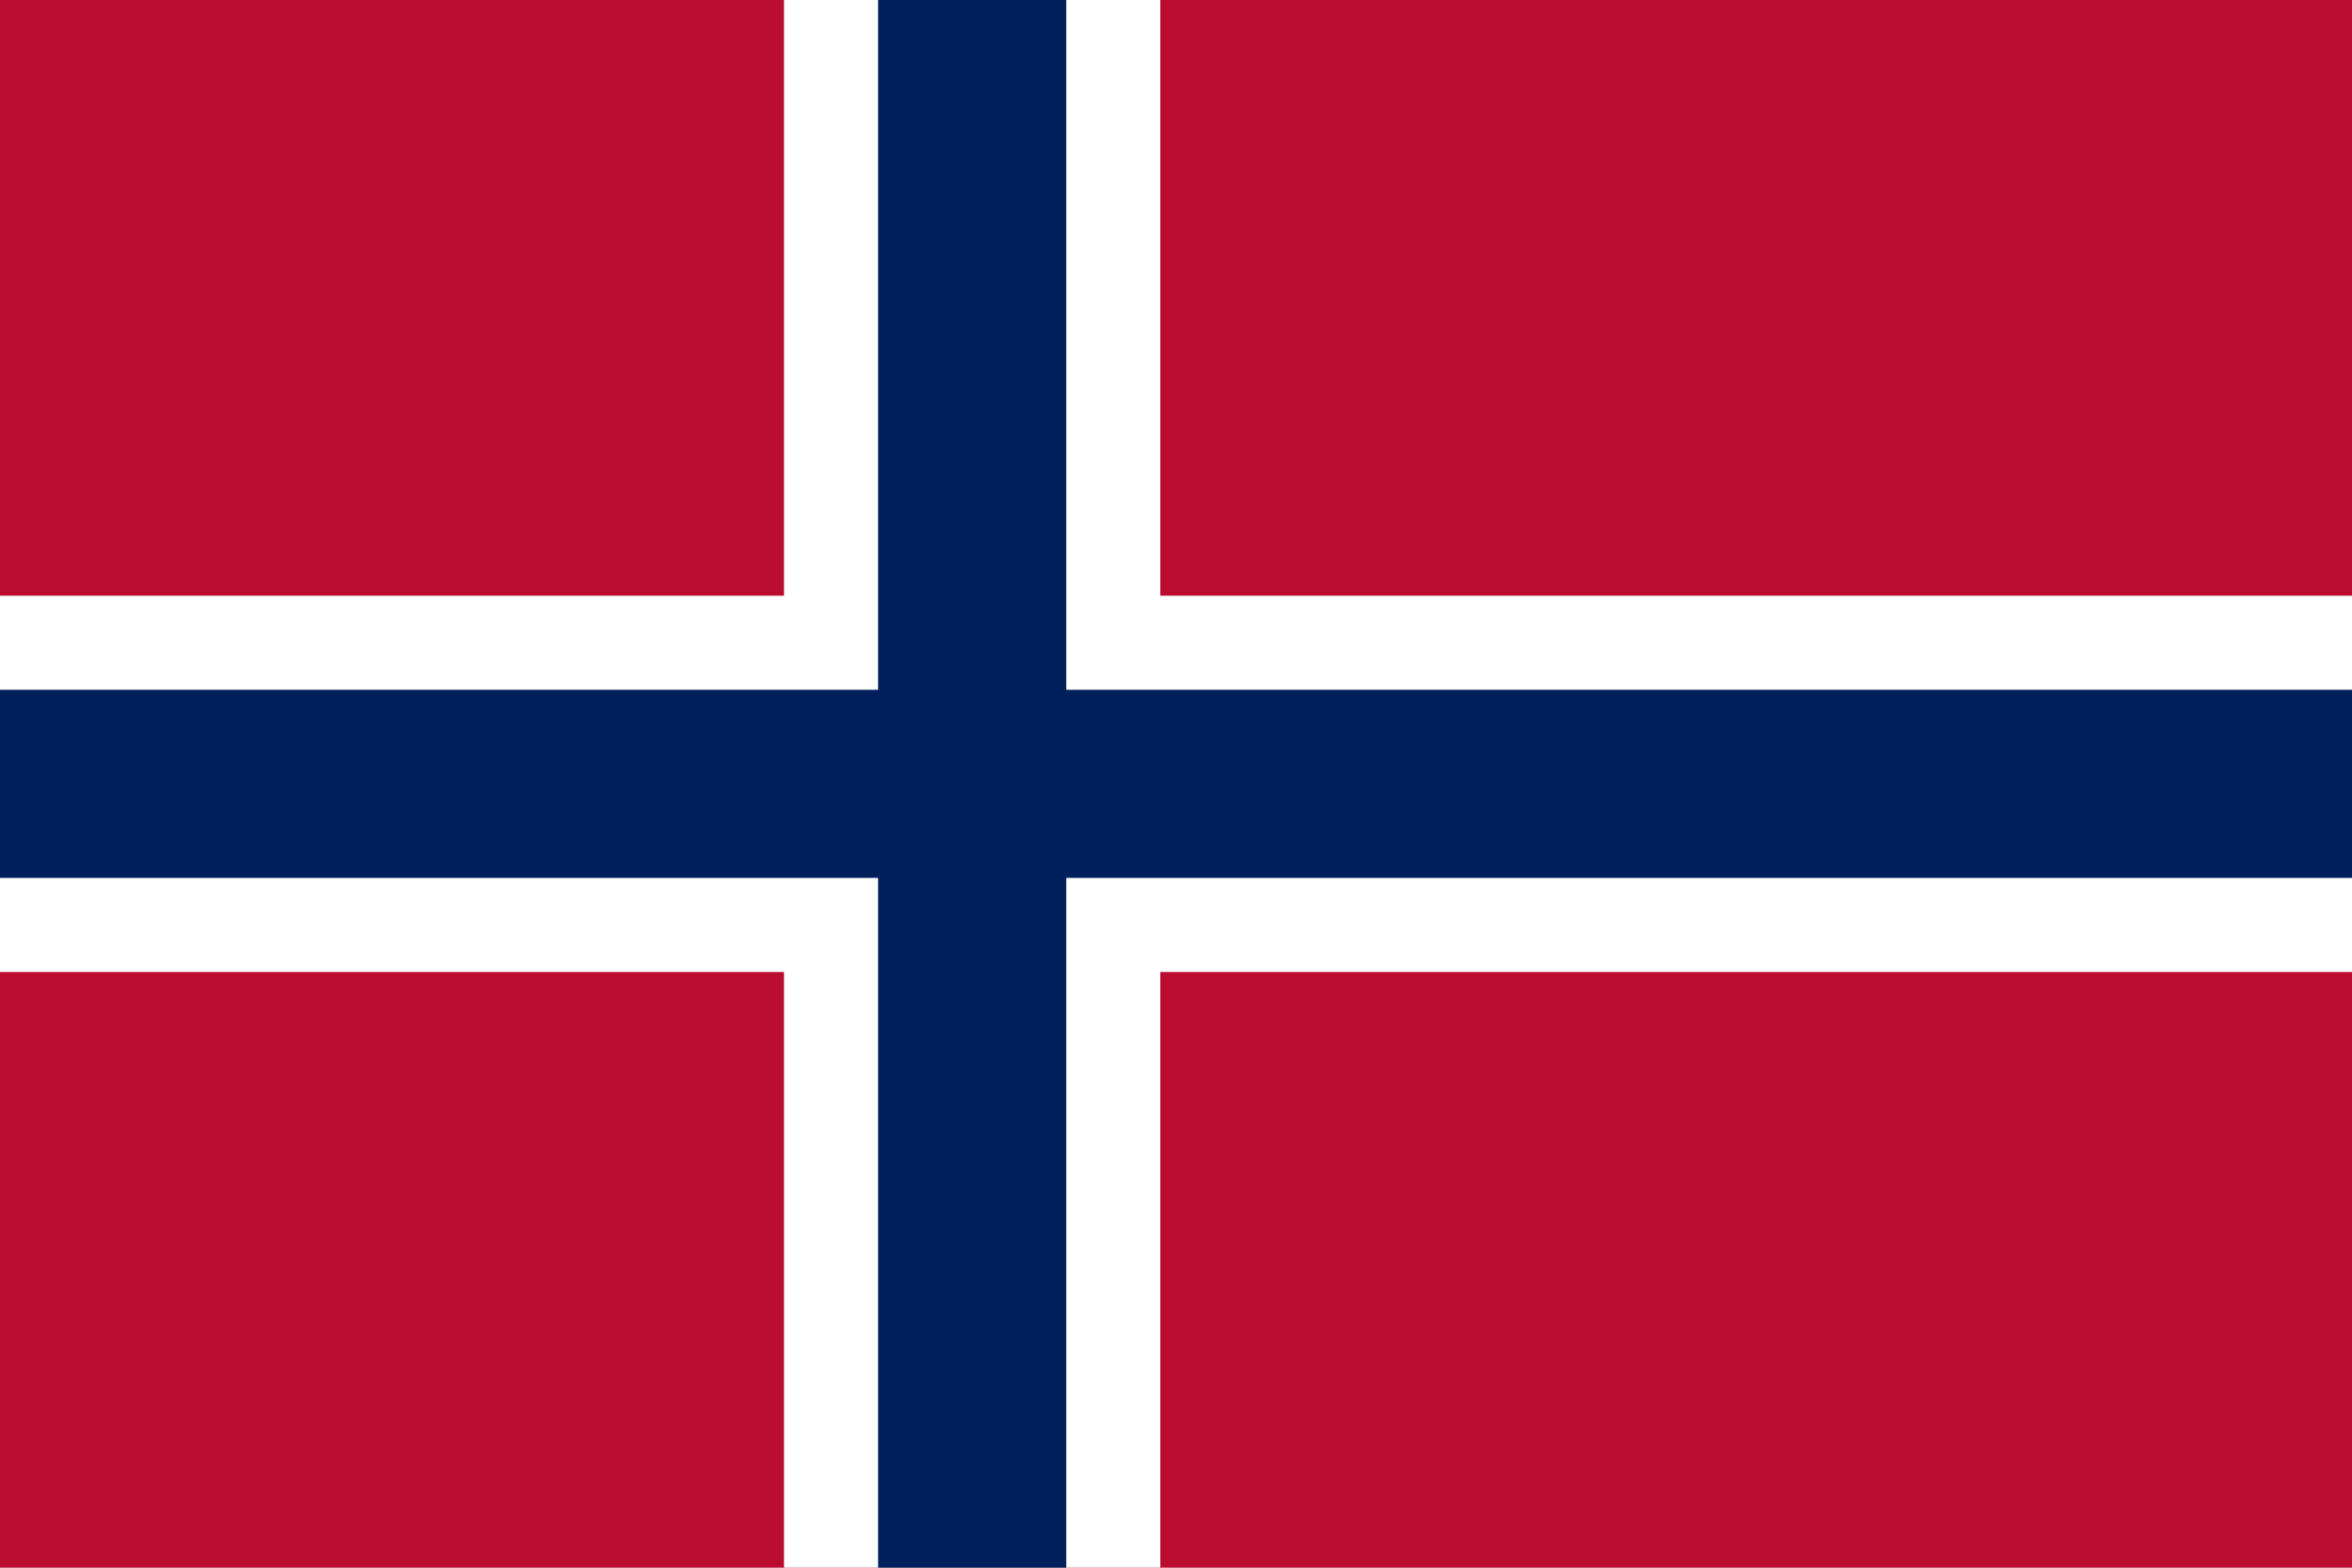
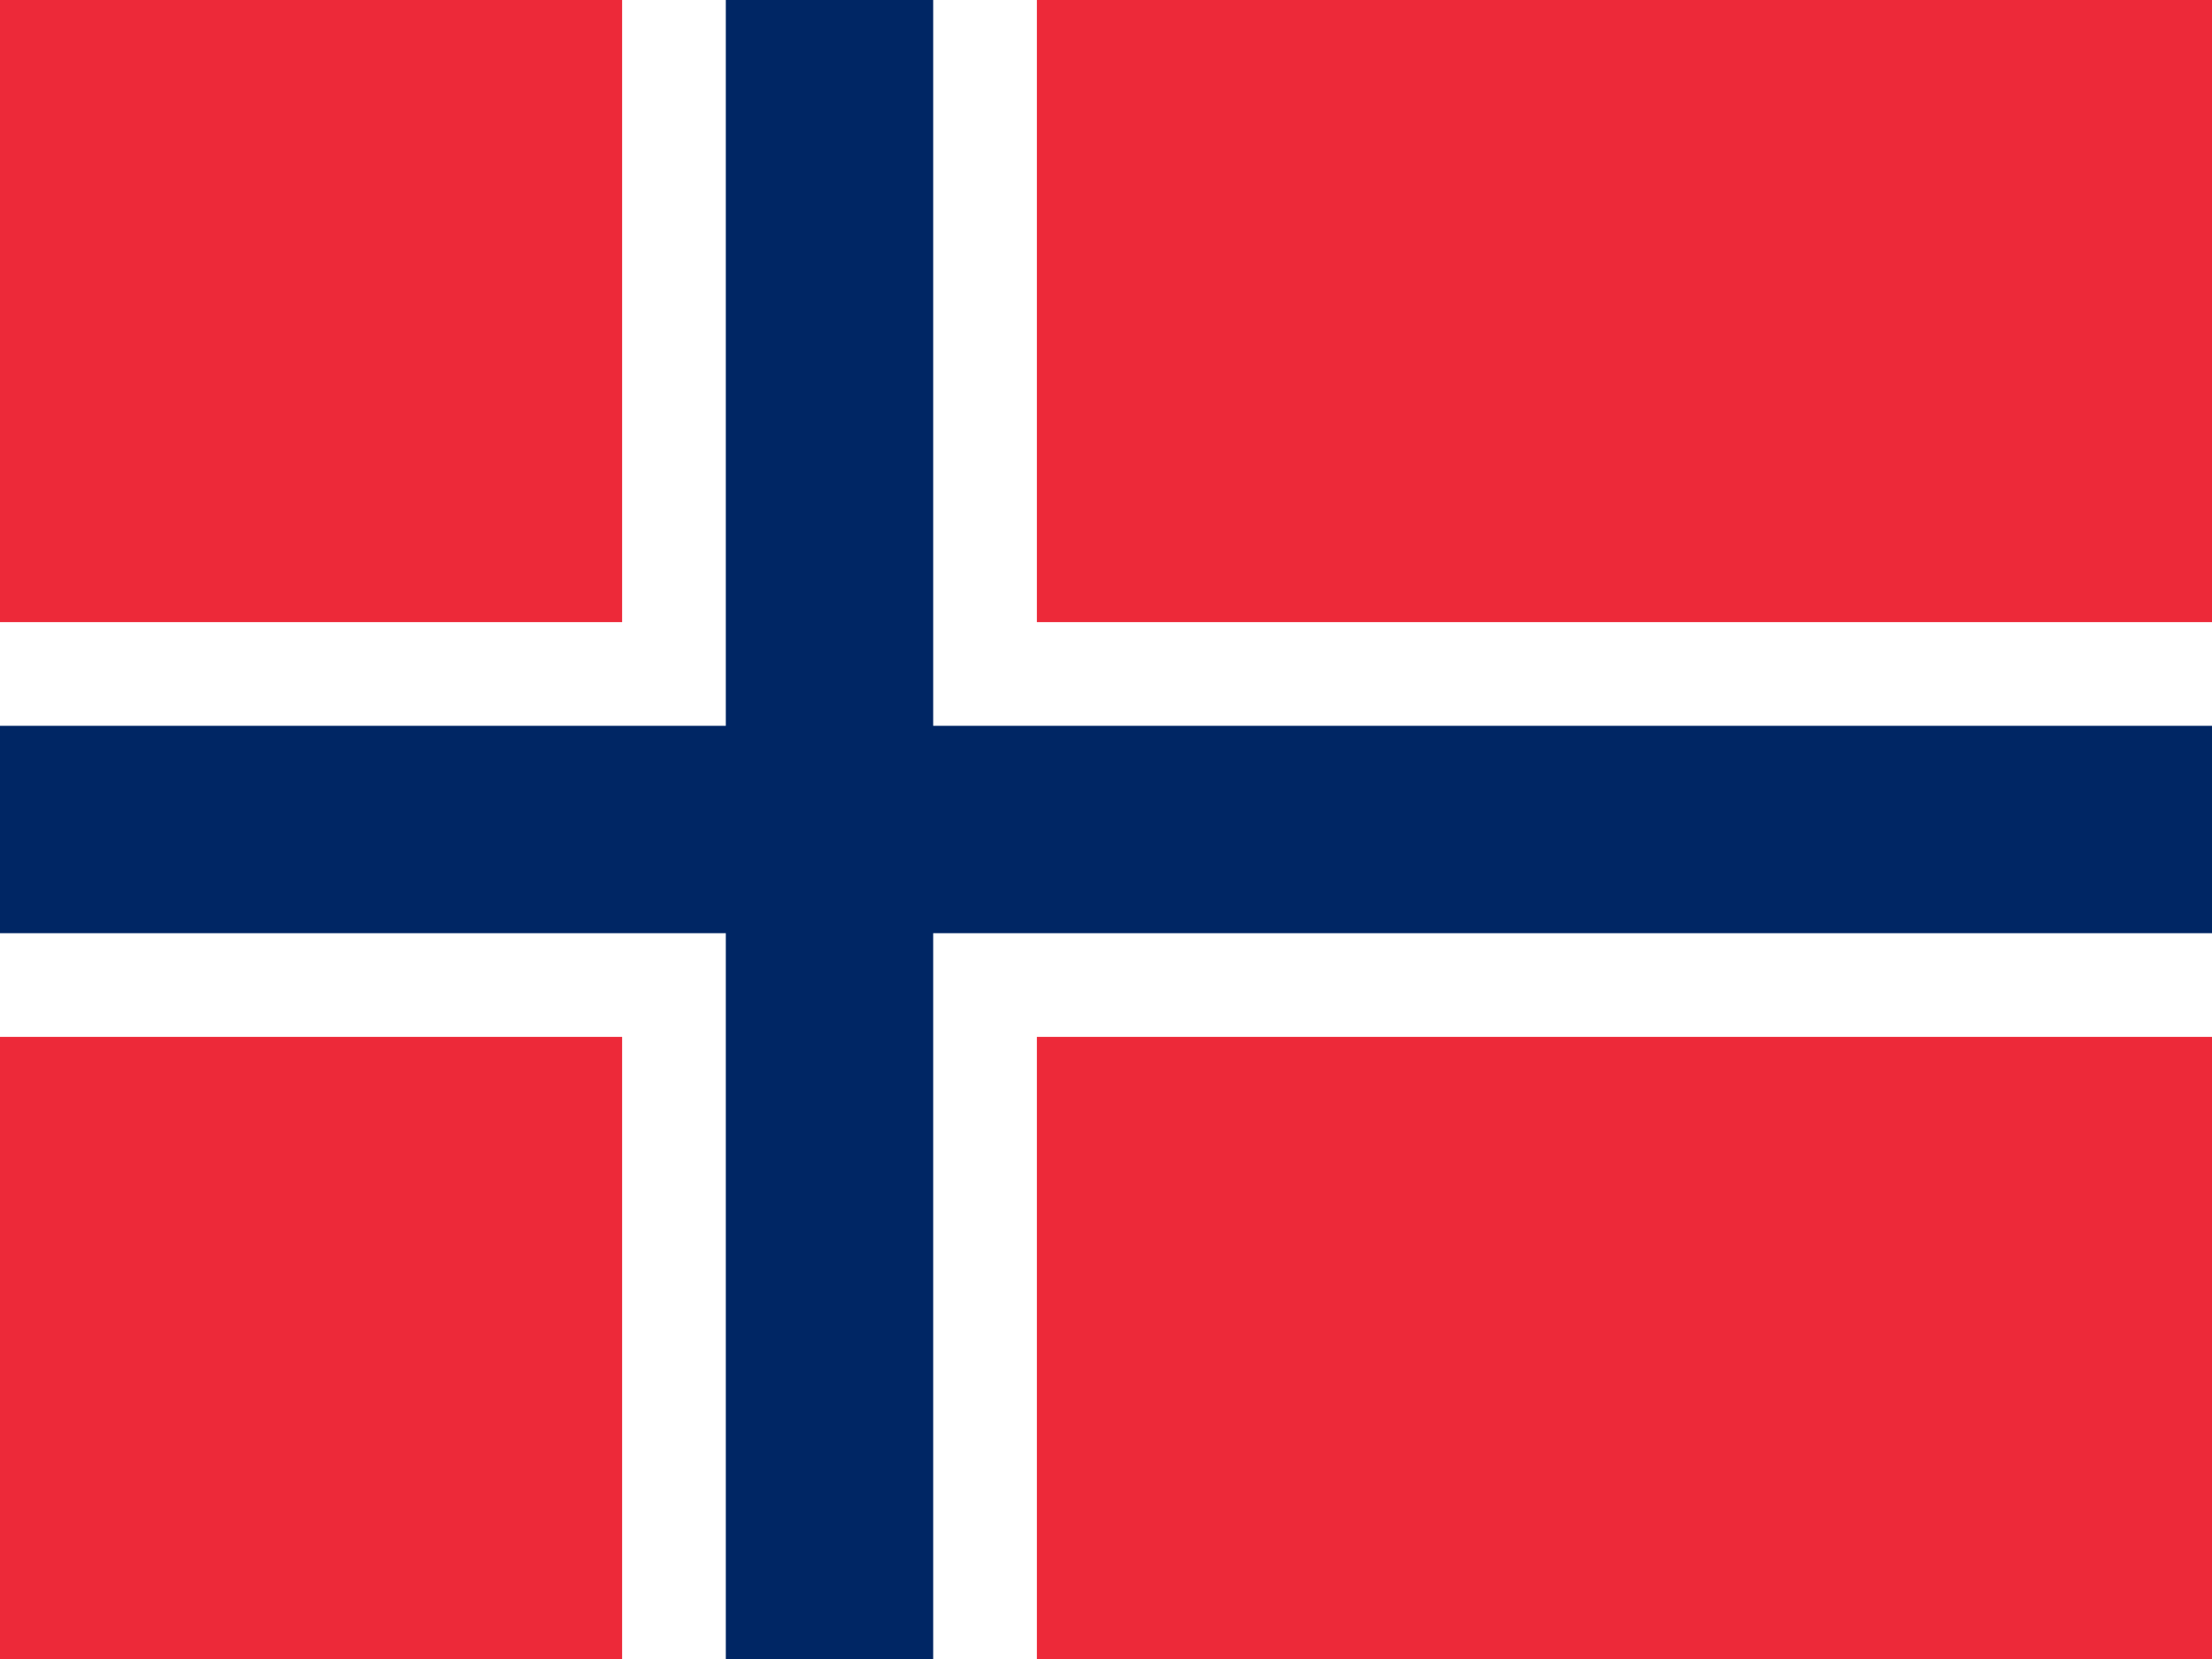
- <svg xmlns="http://www.w3.org/2000/svg" viewBox="0 0 300 200" role="img">
-   <rect x="0" y="0" width="300" height="200" fill="#ba0c2f" />
-   <rect x="0" y="76" width="300" height="48" fill="#fff" />
-   <rect x="100" y="0" width="48" height="200" fill="#fff" />
-   <rect x="0" y="88" width="300" height="24" fill="#00205b" />
-   <rect x="112" y="0" width="24" height="200" fill="#00205b" />
+ <svg xmlns="http://www.w3.org/2000/svg" id="flag-icons-no" viewBox="0 0 640 480">
+   <path fill="#ed2939" d="M0 0h640v480H0z" />
+   <path fill="#fff" d="M180 0h120v480H180z" />
+   <path fill="#fff" d="M0 180h640v120H0z" />
+   <path fill="#002664" d="M210 0h60v480h-60z" />
+   <path fill="#002664" d="M0 210h640v60H0z" />
</svg>
